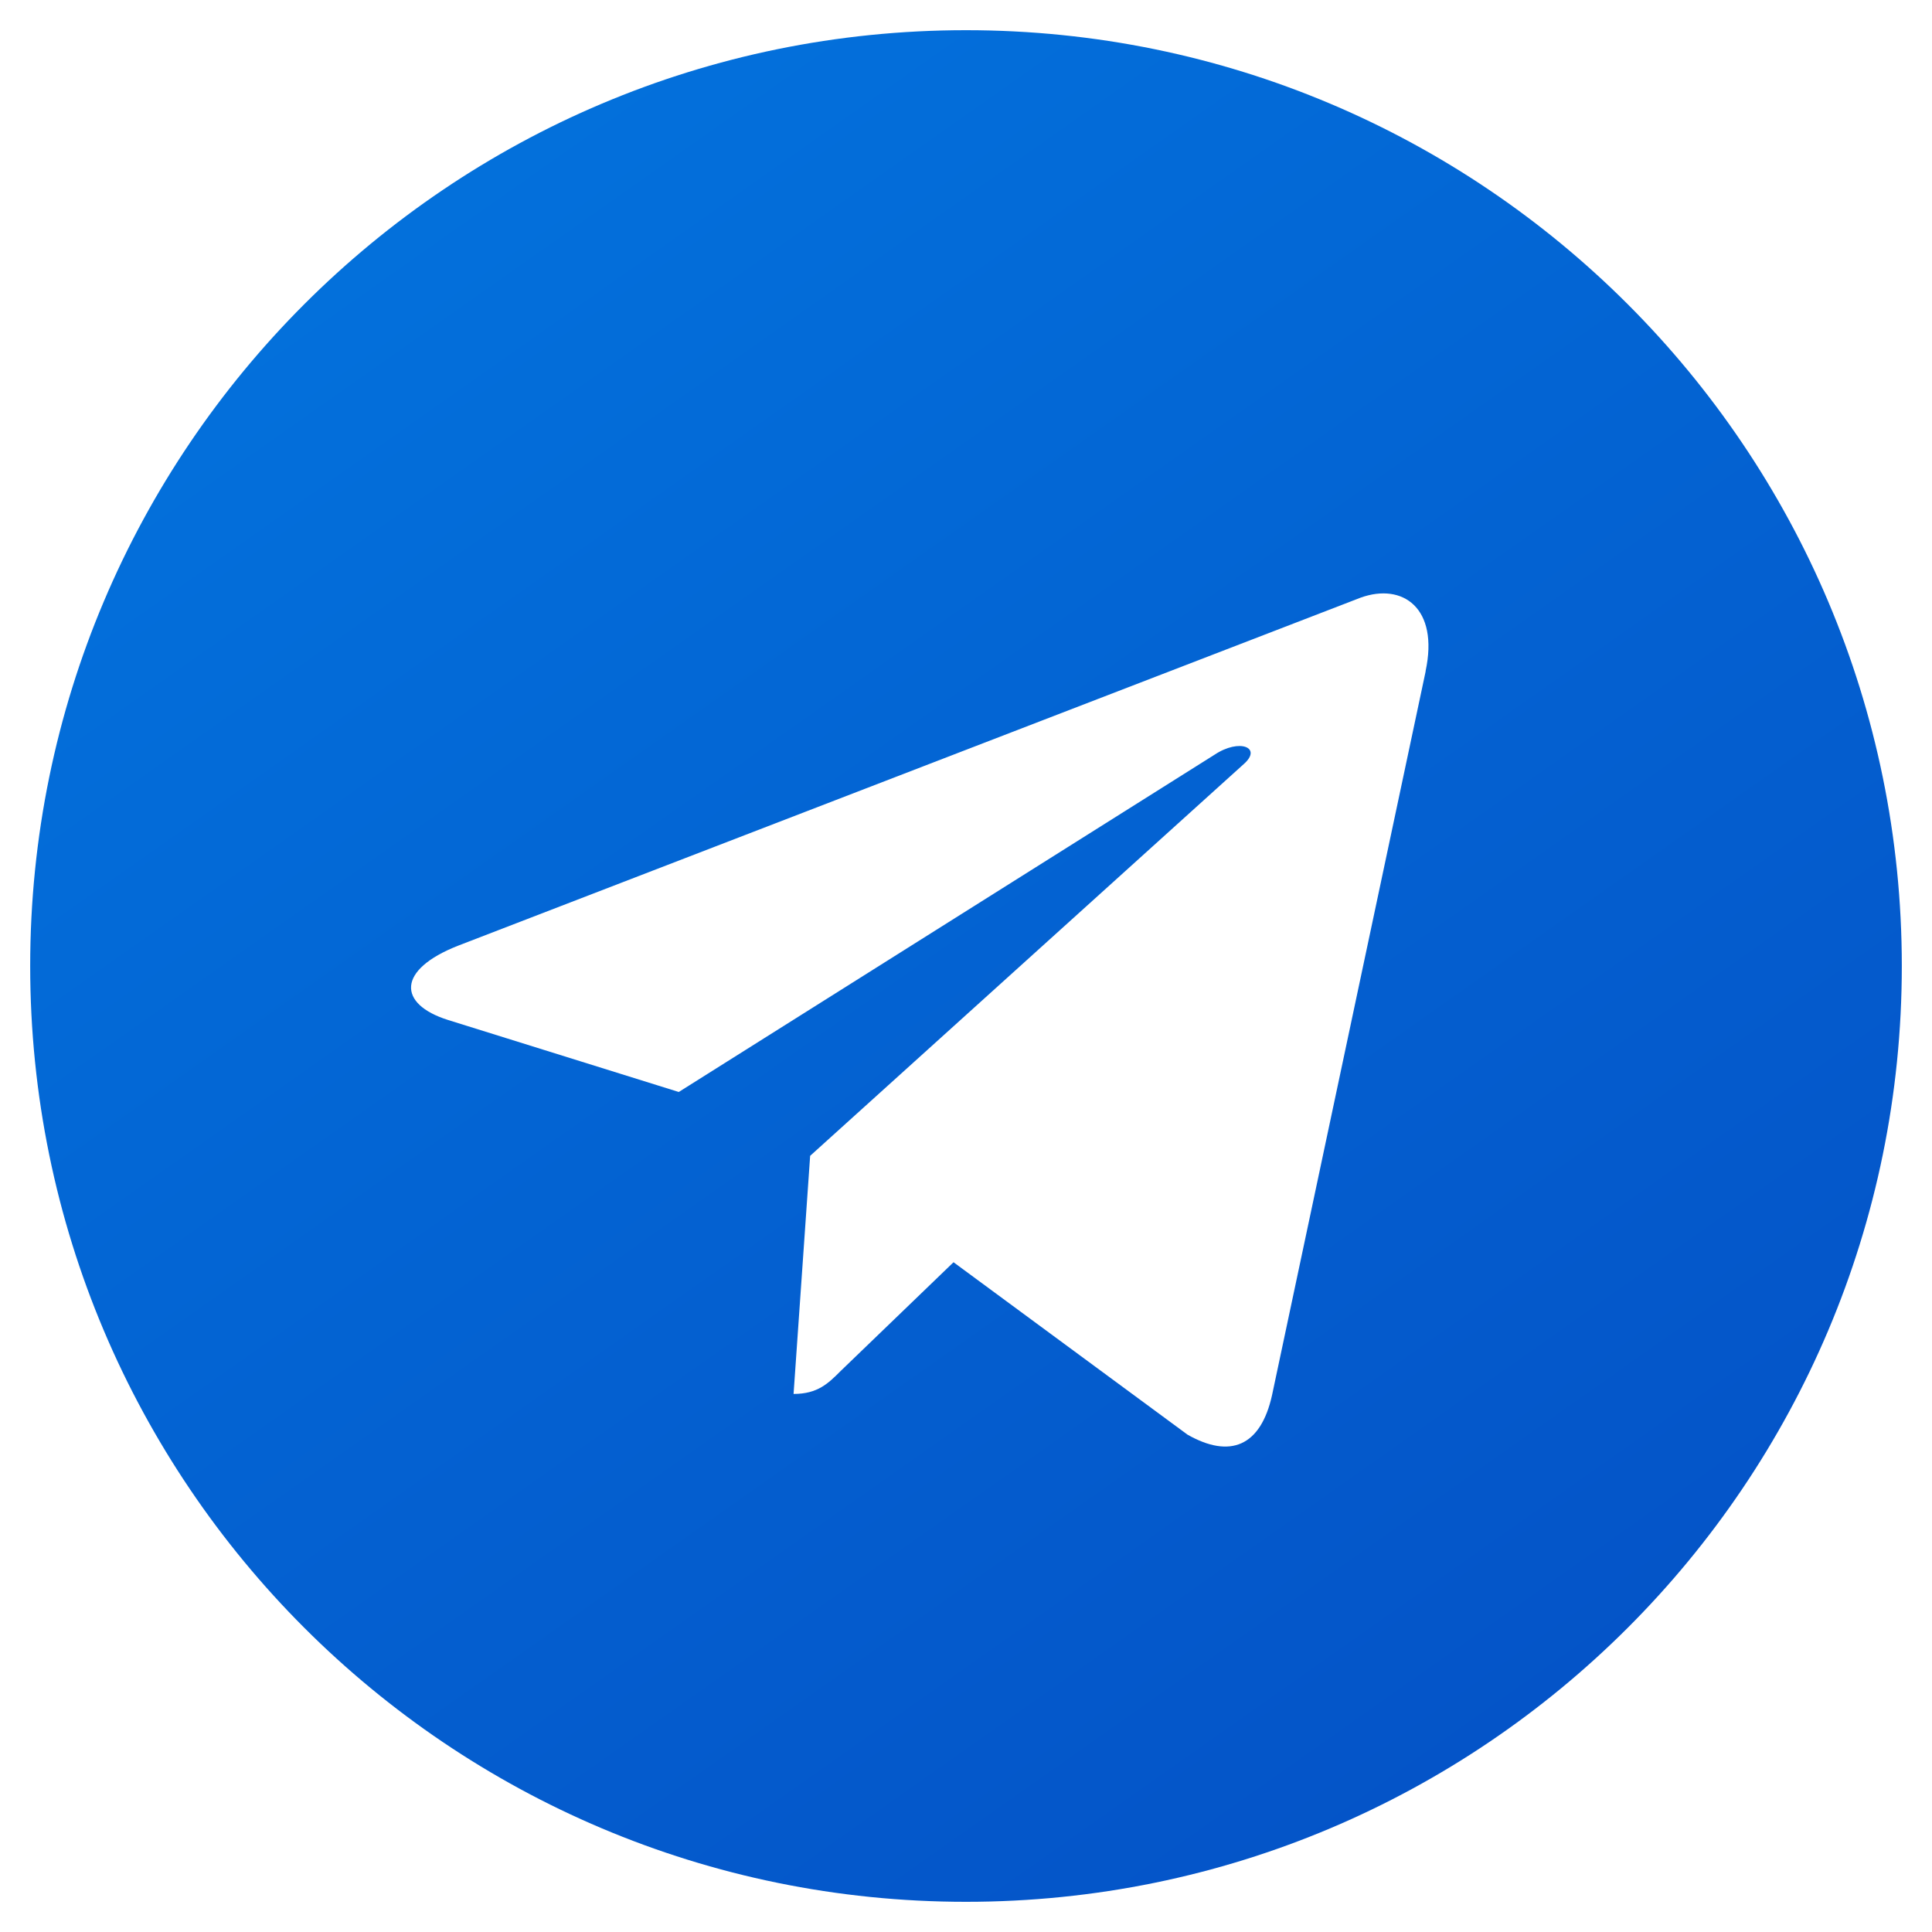
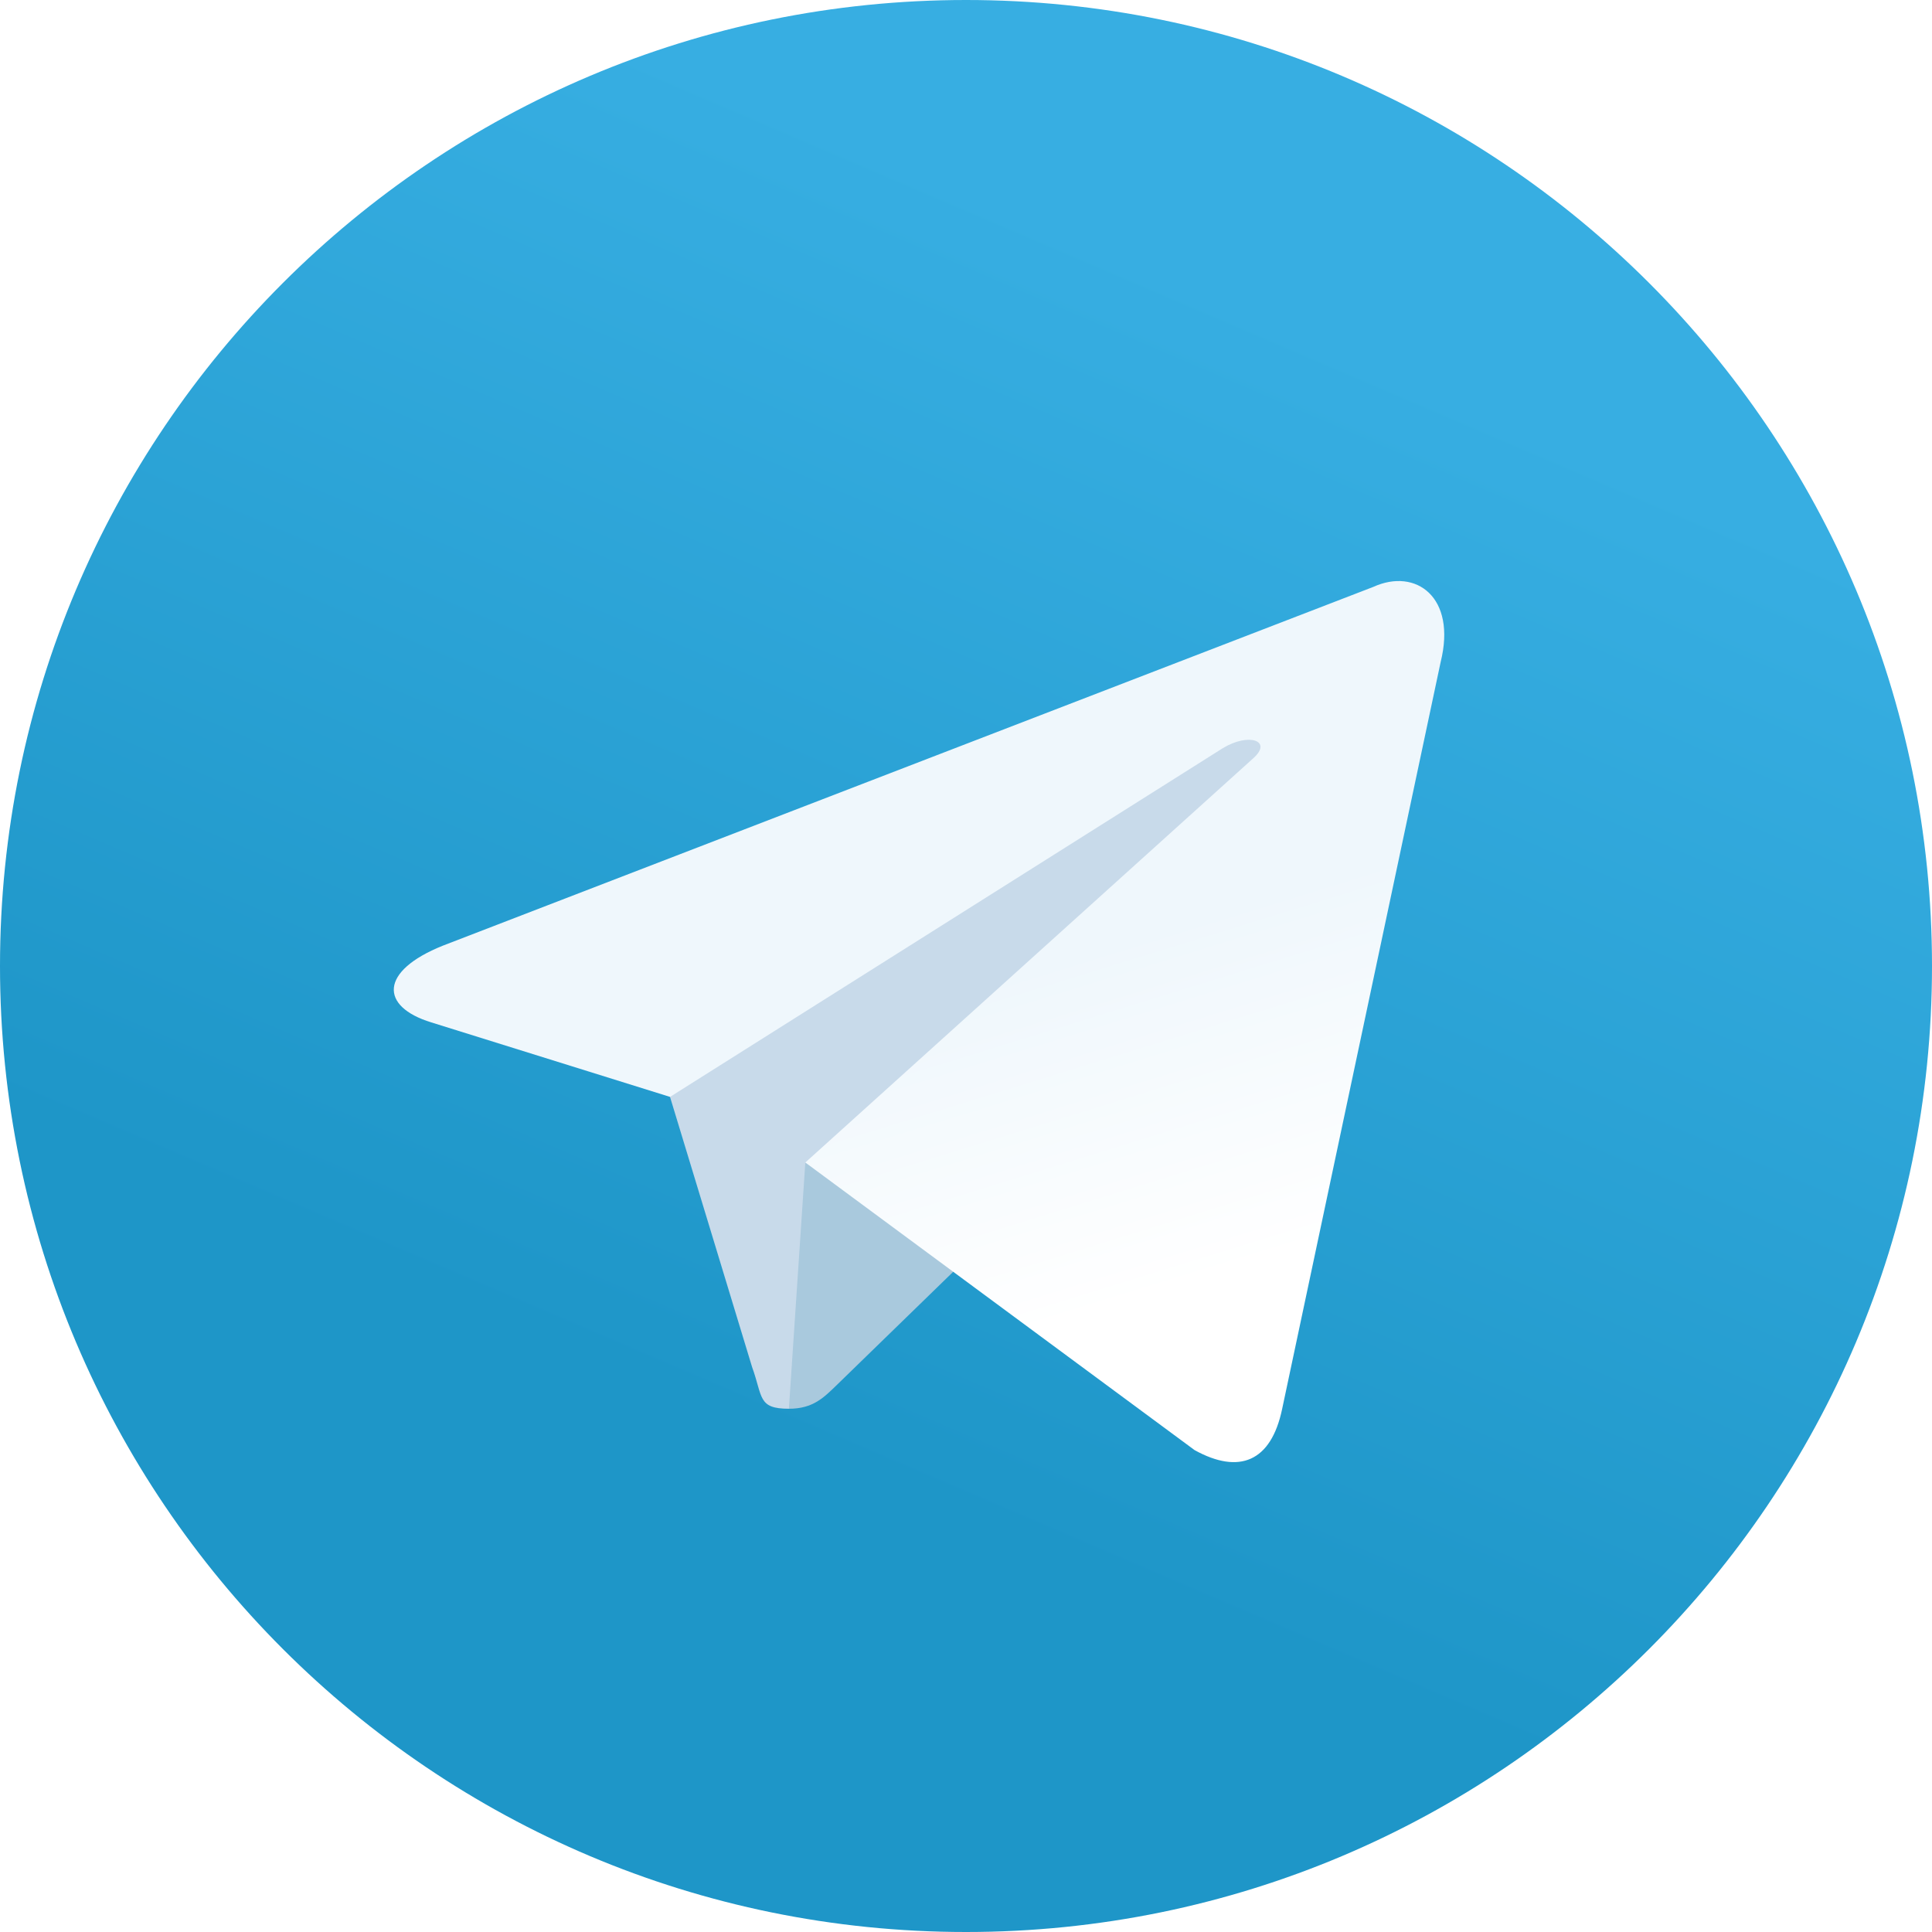
- <svg xmlns="http://www.w3.org/2000/svg" width="24" height="24" viewBox="0 0 24 24" fill="none">
-   <path d="M12 0.375C5.578 0.375 0.375 5.579 0.375 12C0.375 18.422 5.579 23.625 12 23.625C18.422 23.625 23.625 18.422 23.625 12C23.625 5.579 18.422 0.375 12 0.375ZM17.71 8.339L15.802 17.33C15.661 17.968 15.281 18.122 14.752 17.822L11.845 15.68L10.444 17.03C10.289 17.185 10.158 17.316 9.858 17.316L10.064 14.358L15.45 9.492C15.685 9.286 15.398 9.169 15.088 9.375L8.432 13.565L5.564 12.67C4.94 12.473 4.926 12.046 5.695 11.746L16.903 7.424C17.423 7.237 17.878 7.551 17.709 8.338L17.71 8.339Z" fill="url(#paint0_linear_38_322)" />
+ <svg xmlns="http://www.w3.org/2000/svg" width="48" height="48" viewBox="0 0 48 48" fill="none">
+   <path d="M24 48C37.255 48 48 37.255 48 24C48 10.745 37.255 0 24 0C10.745 0 0 10.745 0 24C0 37.255 10.745 48 24 48Z" fill="url(#paint0_linear_90_2155)" />
+   <path d="M19.6 35C18.823 35 18.955 34.706 18.686 33.966L16.4 26.441L34 16" fill="#C8DAEA" />
+   <path d="M19.6 35C20.2 35 20.465 34.725 20.8 34.4L24 31.288L20.008 28.881" fill="#A9C9DD" />
+   <path d="M20.008 28.882L29.68 36.028C30.784 36.637 31.58 36.322 31.855 35.003L35.792 16.451C36.195 14.834 35.176 14.101 34.12 14.581L11.002 23.495C9.424 24.128 9.434 25.008 10.715 25.401L16.647 27.252L30.382 18.587C31.03 18.194 31.625 18.405 31.137 18.839" fill="url(#paint1_linear_90_2155)" />
  <defs>
-     <linearGradient id="paint0_linear_38_322" x1="6.436" y1="-49.961" x2="77.623" y2="51.101" gradientUnits="userSpaceOnUse">
-       <stop stop-color="#00A3FF" />
-       <stop offset="1" stop-color="#080E97" />
+     <linearGradient id="paint0_linear_90_2155" x1="18.002" y1="2.002" x2="6.002" y2="30" gradientUnits="userSpaceOnUse">
+       <stop stop-color="#37AEE2" />
+       <stop offset="1" stop-color="#1E96C8" />
+     </linearGradient>
+     <linearGradient id="paint1_linear_90_2155" x1="20.996" y1="25.474" x2="23.56" y2="33.769" gradientUnits="userSpaceOnUse">
+       <stop stop-color="#EFF7FC" />
+       <stop offset="1" stop-color="white" />
    </linearGradient>
  </defs>
</svg>
